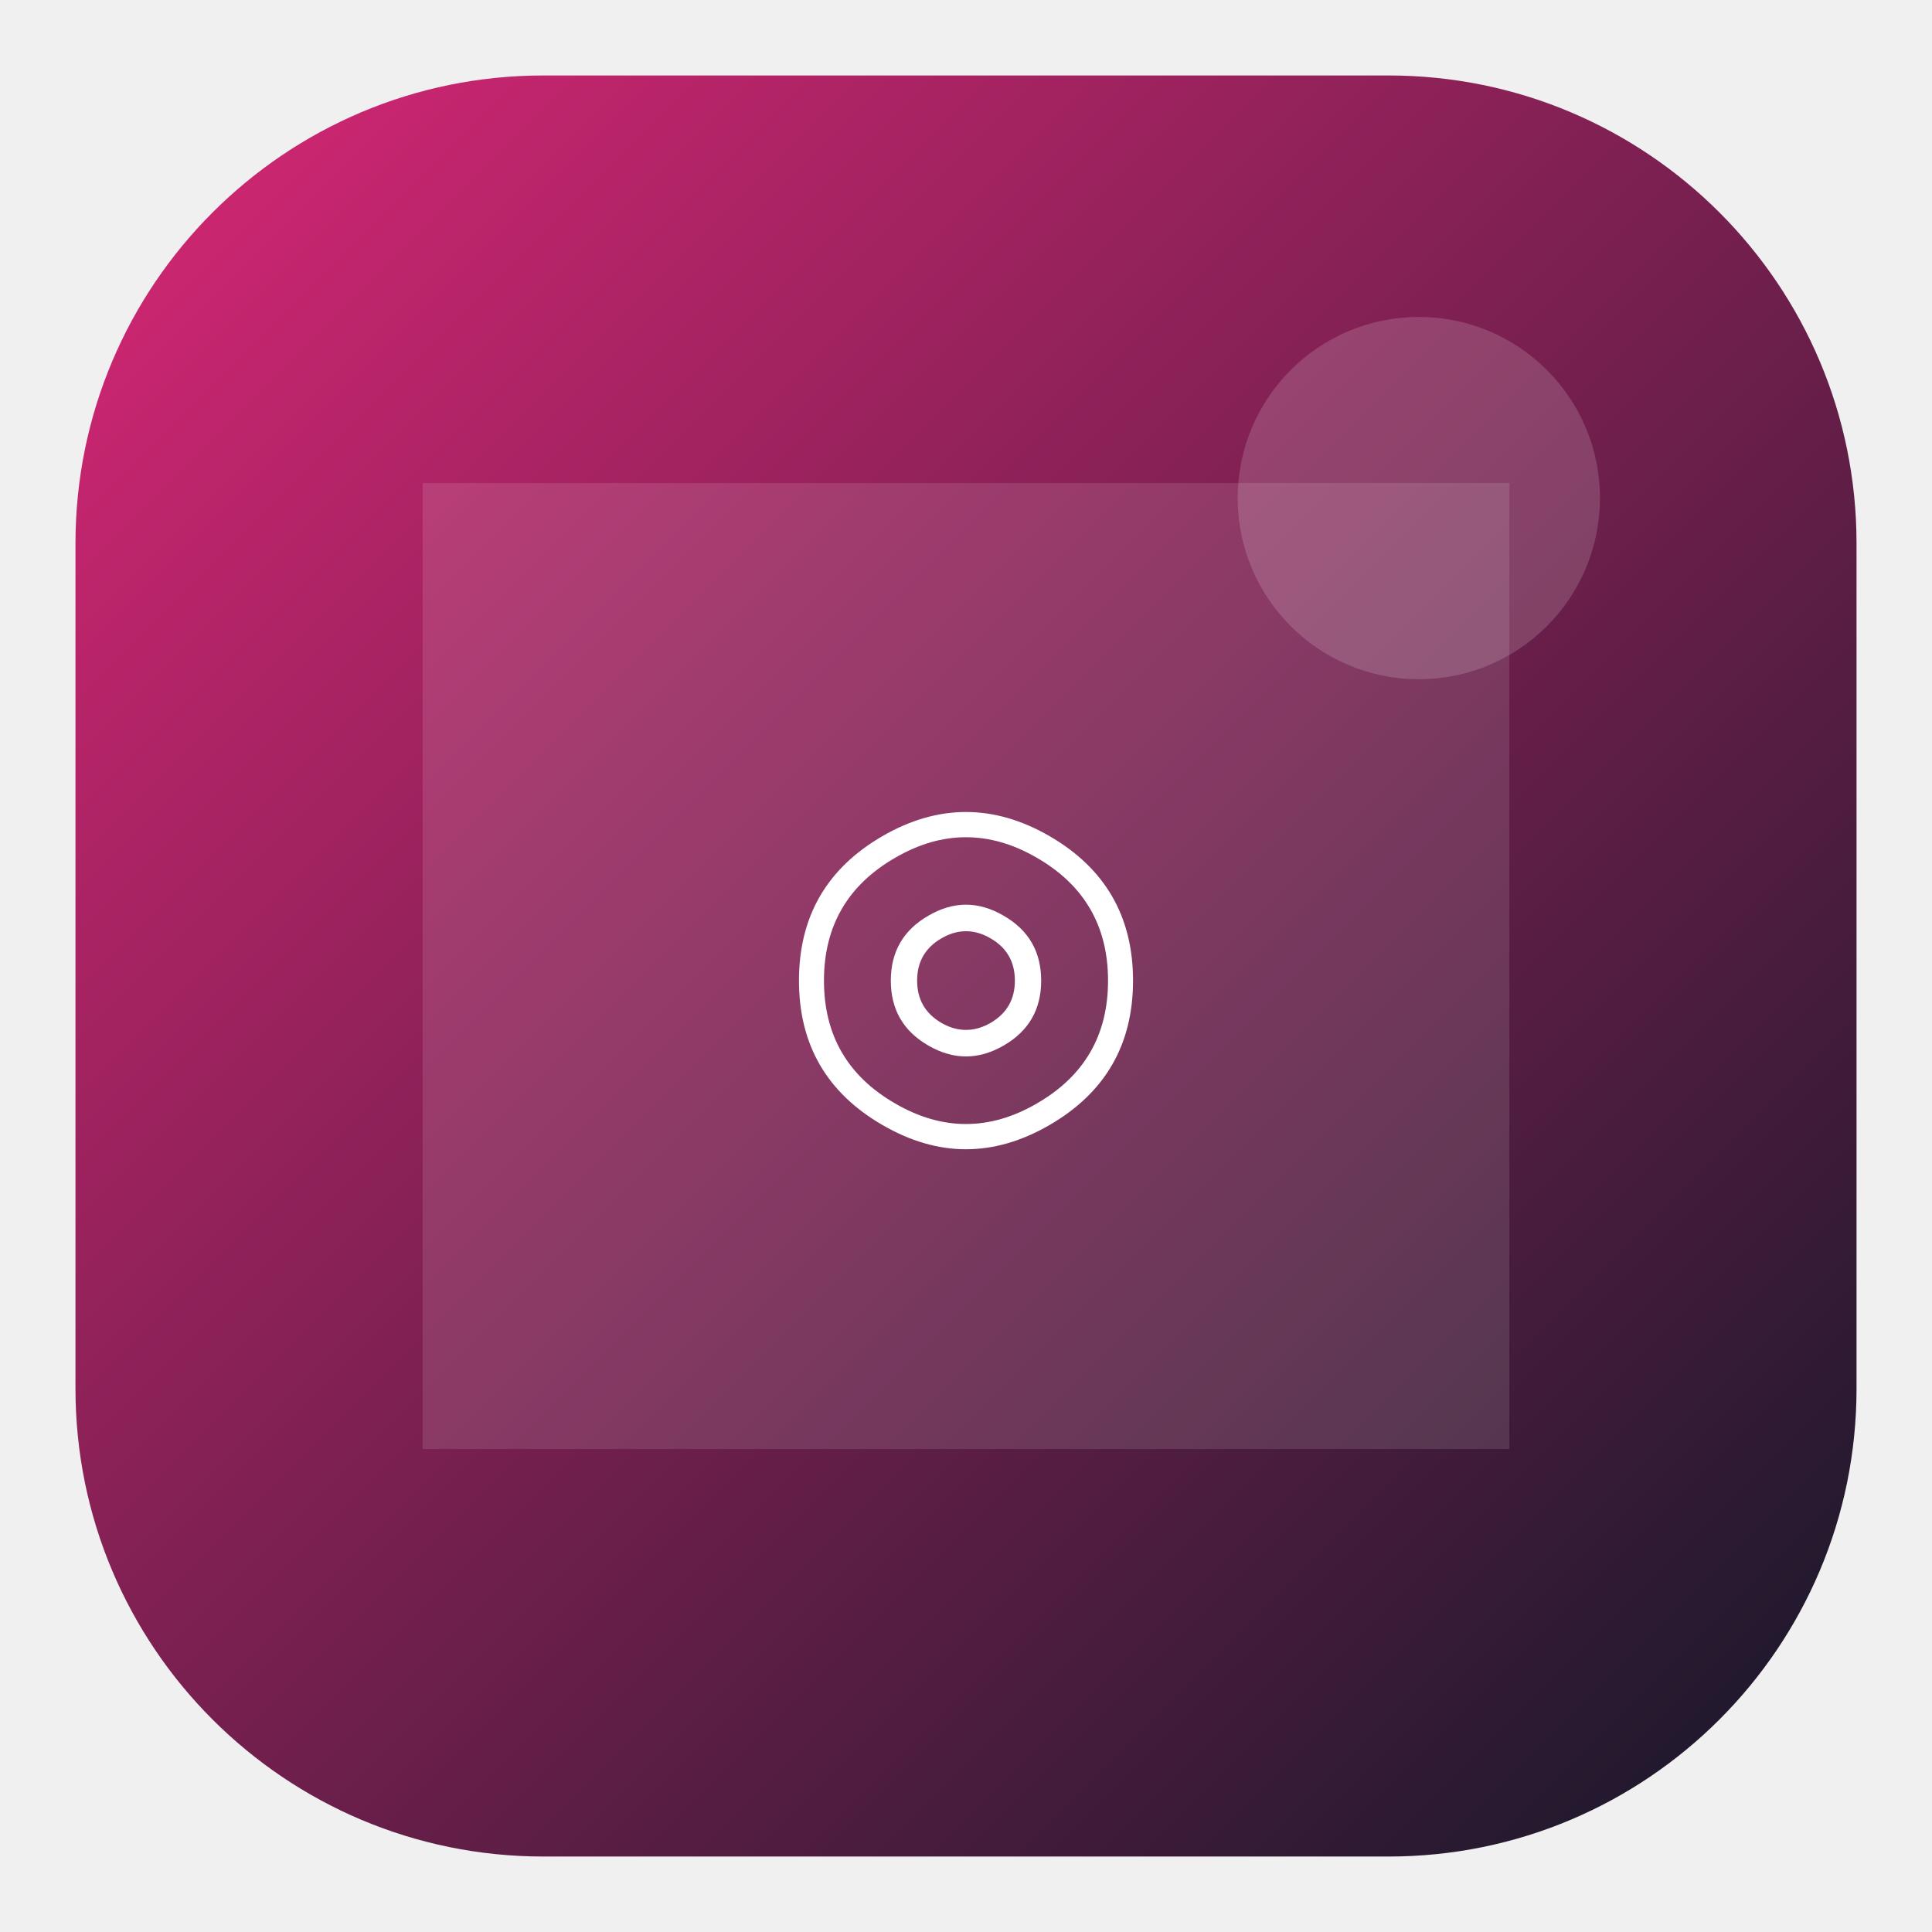
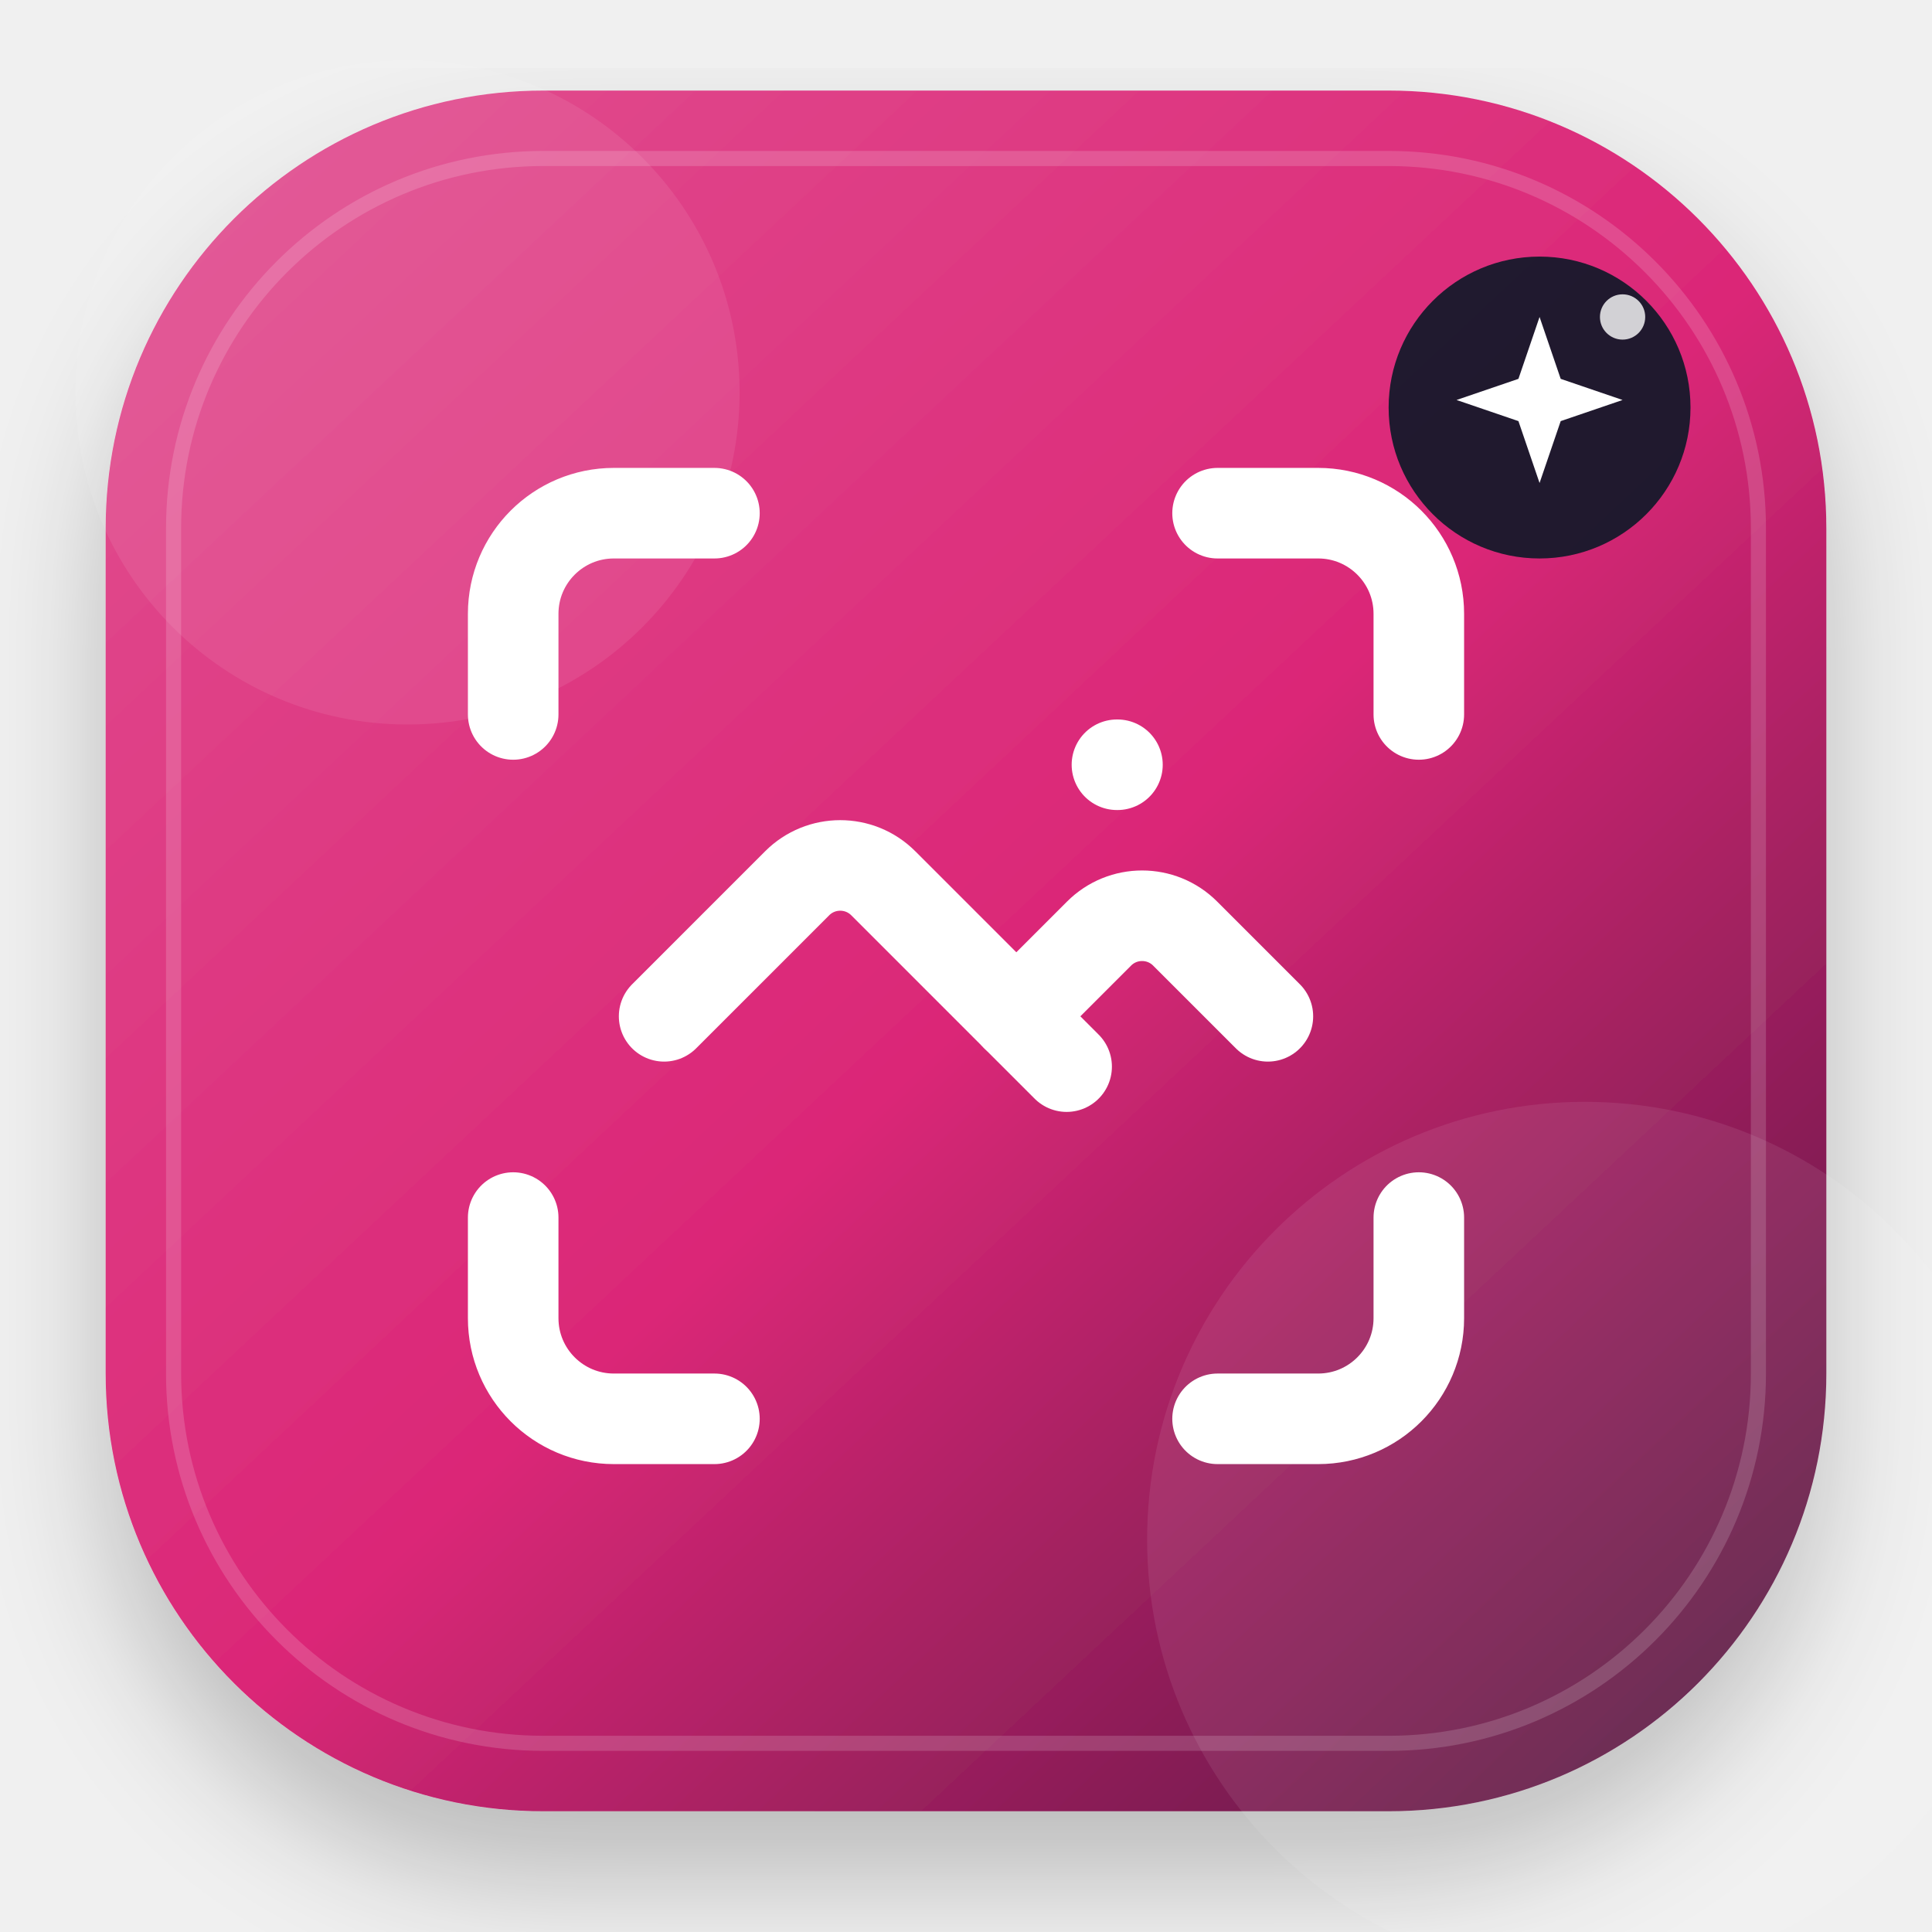
- <svg xmlns="http://www.w3.org/2000/svg" width="256" height="256" viewBox="0 0 256 256">
+ <svg xmlns="http://www.w3.org/2000/svg" width="256" height="256" viewBox="0 0 256 256" role="img" aria-label="AI 图片理解">
  <defs>
-     <linearGradient id="g" x1="0" y1="0" x2="1" y2="1">
-       <stop stop-color="#db2777" />
-       <stop offset="1" stop-color="#111827" />
+     <linearGradient id="bg" x1="24" y1="18" x2="230" y2="238" gradientUnits="userSpaceOnUse">
+       <stop stop-color="#e14e8f" />
+       <stop offset=".52" stop-color="#db2777" />
+       <stop offset="1" stop-color="#541841" />
    </linearGradient>
+     <filter id="shadow" x="-20%" y="-20%" width="140%" height="150%">
+       <feDropShadow dx="0" dy="9" stdDeviation="8" flood-color="#000" flood-opacity=".22" />
+     </filter>
  </defs>
-   <rect x="10" y="10" width="236" height="236" rx="62" fill="url(#g)" />
-   <path d="M56 64h144v128H56z" fill="#fff" opacity=".12" />
-   <circle cx="188" cy="66" r="24" fill="#fff" opacity=".16" />
-   <text x="128" y="145" text-anchor="middle" font-family="Segoe UI,Microsoft YaHei" font-size="58" font-weight="800" fill="white">◎</text>
+   <rect x="14" y="12" width="228" height="228" rx="58" fill="url(#bg)" filter="url(#shadow)" />
+   <circle cx="54" cy="52" r="44" fill="#fff" opacity=".08" />
+   <circle cx="210" cy="204" r="58" fill="#fff" opacity=".08" />
+   <rect x="23" y="21" width="210" height="210" rx="49" fill="none" stroke="#fff" stroke-width="2" opacity=".16" />
+   <g transform="translate(48 48) scale(6.6667)" fill="none" stroke="#fff" stroke-width="1.8" stroke-linecap="round" stroke-linejoin="round">
+     <path d="M15 8h.01" />
+     <path d="M6 13l2.644 -2.644a1.21 1.21 0 0 1 1.712 0l3.644 3.644" />
+     <path d="M13 13l1.644 -1.644a1.21 1.21 0 0 1 1.712 0l1.644 1.644" />
+     <path d="M3 7v-2a2 2 0 0 1 2 -2h2" />
+     <path d="M3 17v2a2 2 0 0 0 2 2h2" />
+     <path d="M17 3h2a2 2 0 0 1 2 2v2" />
+     <path d="M17 21h2a2 2 0 0 0 2 -2v-2" />
+   </g>
+   <g transform="translate(184 34)">
+     <circle cx="20" cy="20" r="20" fill="#101828" opacity=".92" />
+     <path d="M20 8l2.8 8.2L31 19l-8.2 2.8L20 30l-2.8-8.2L9 19l8.2-2.8z" fill="#fff" />
+     <circle cx="31" cy="8" r="3" fill="#fff" opacity=".8" />
+   </g>
</svg>
